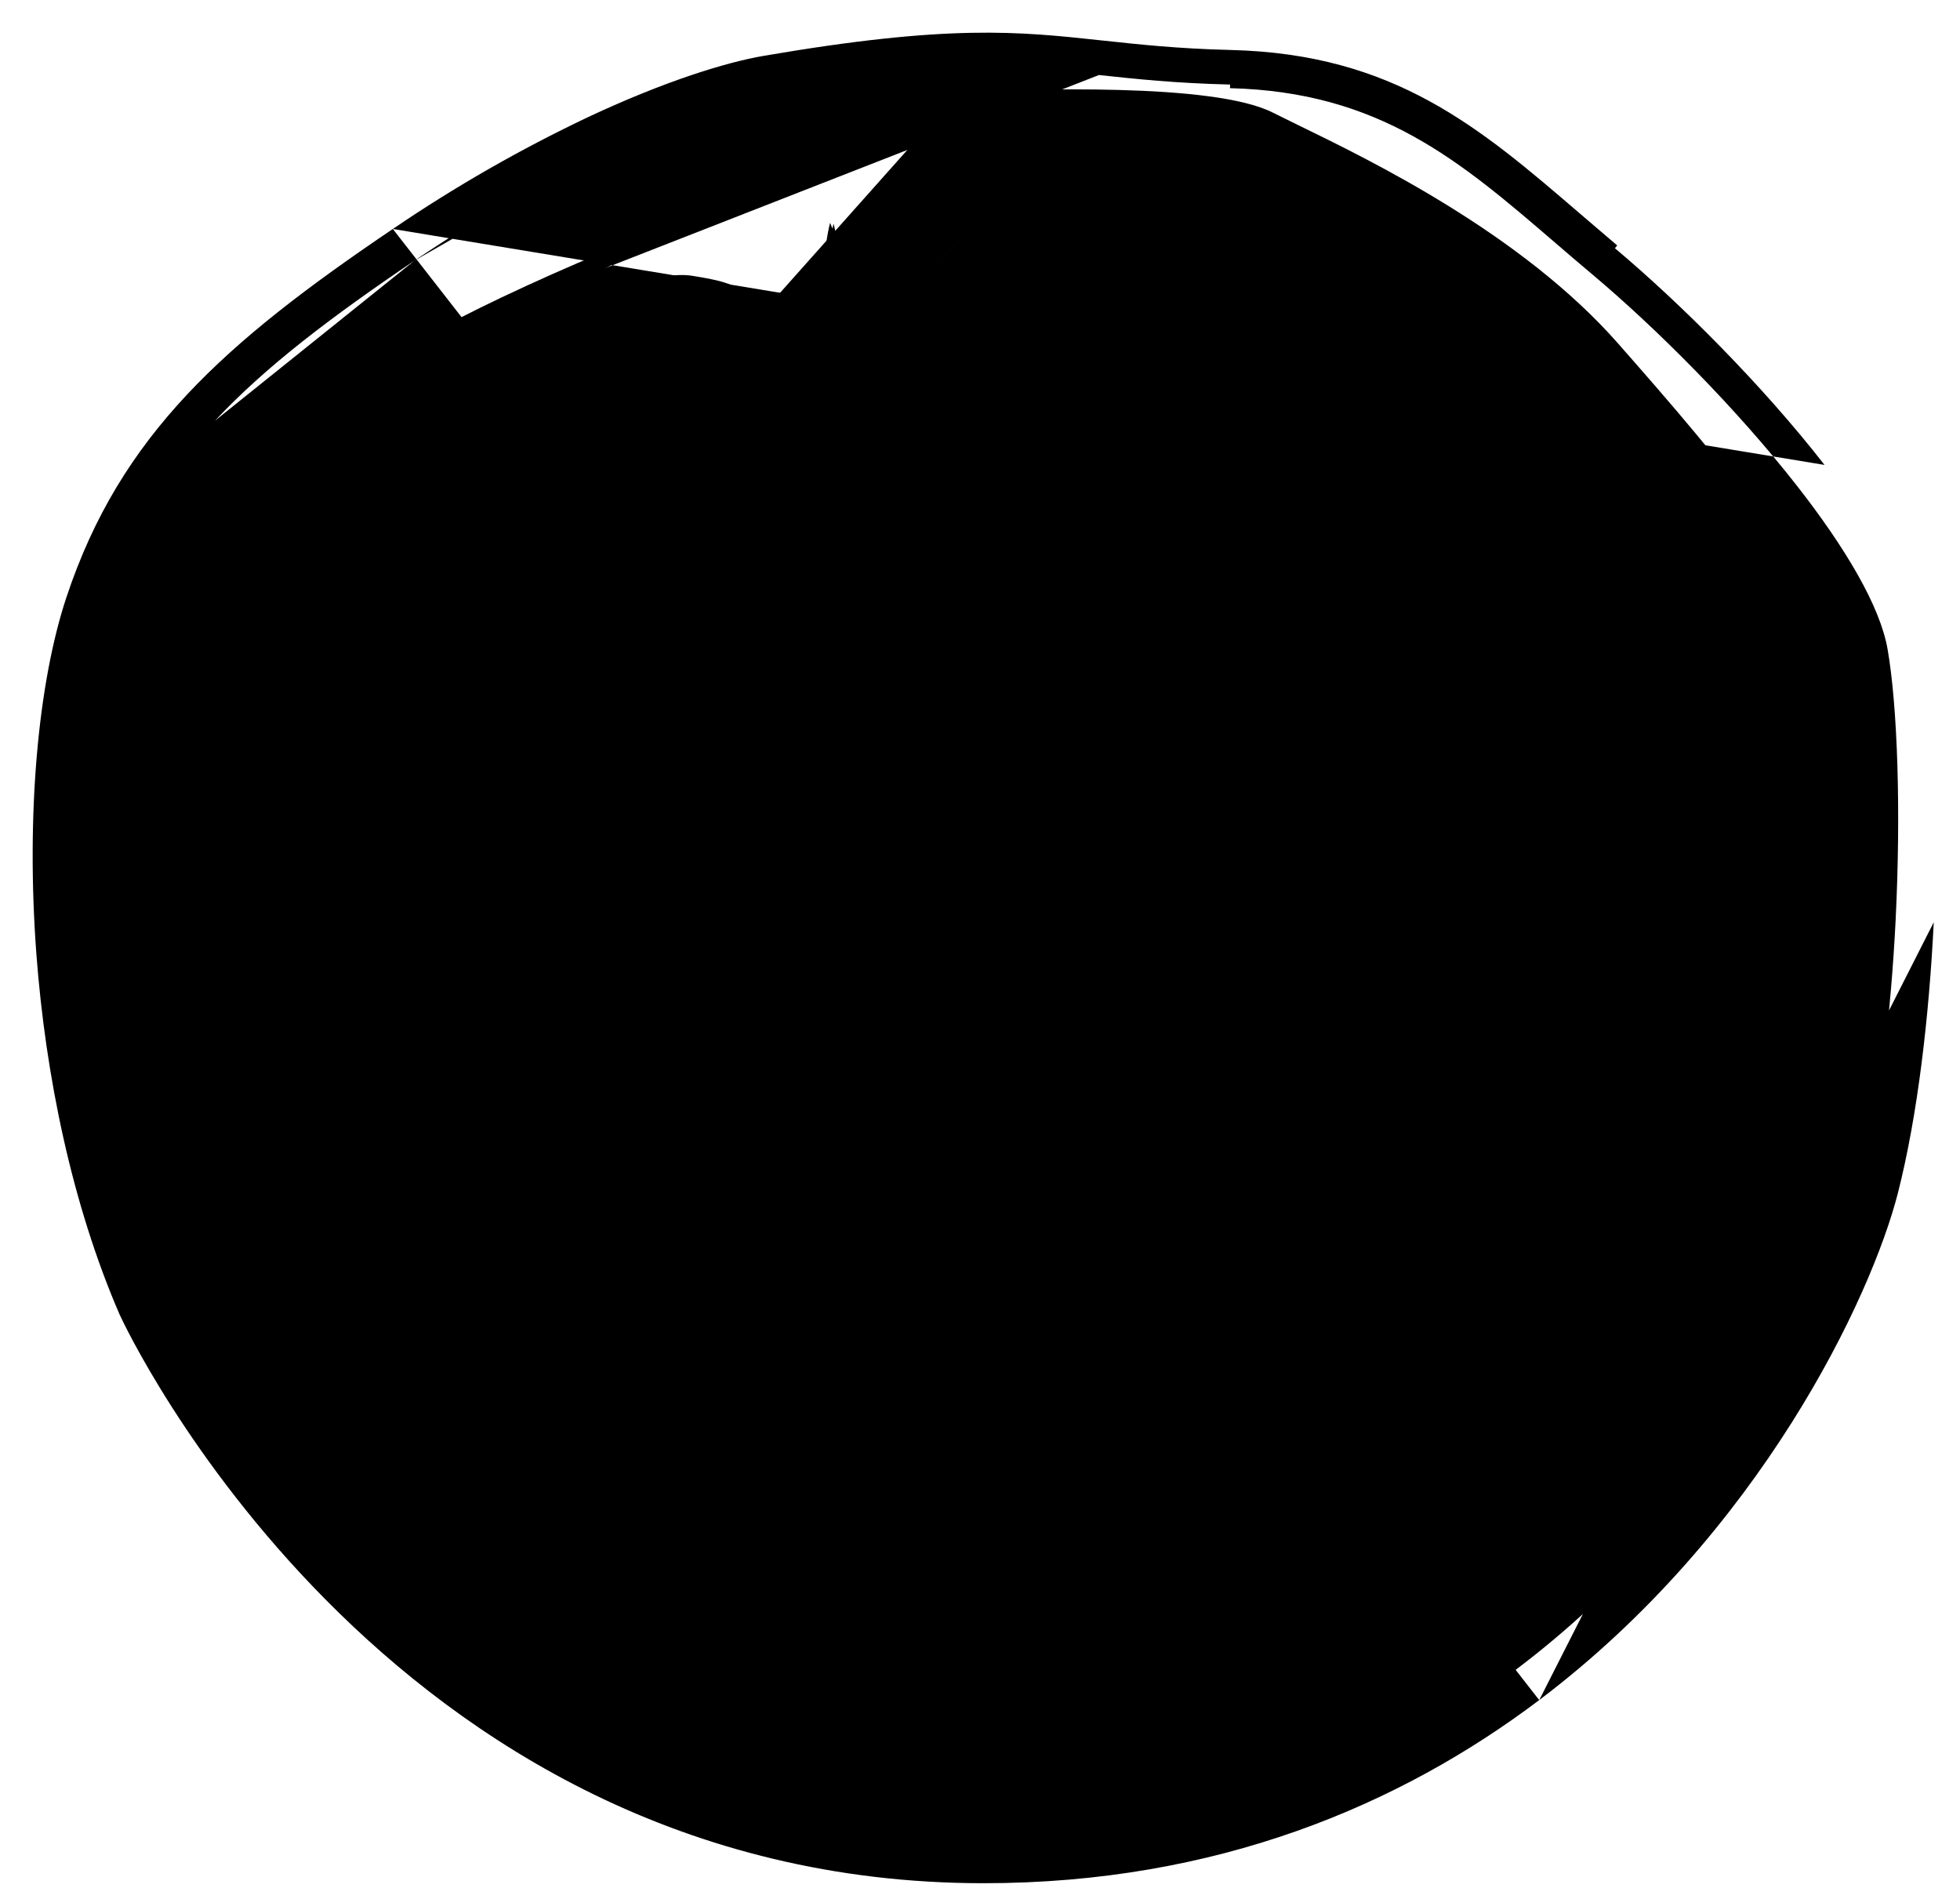
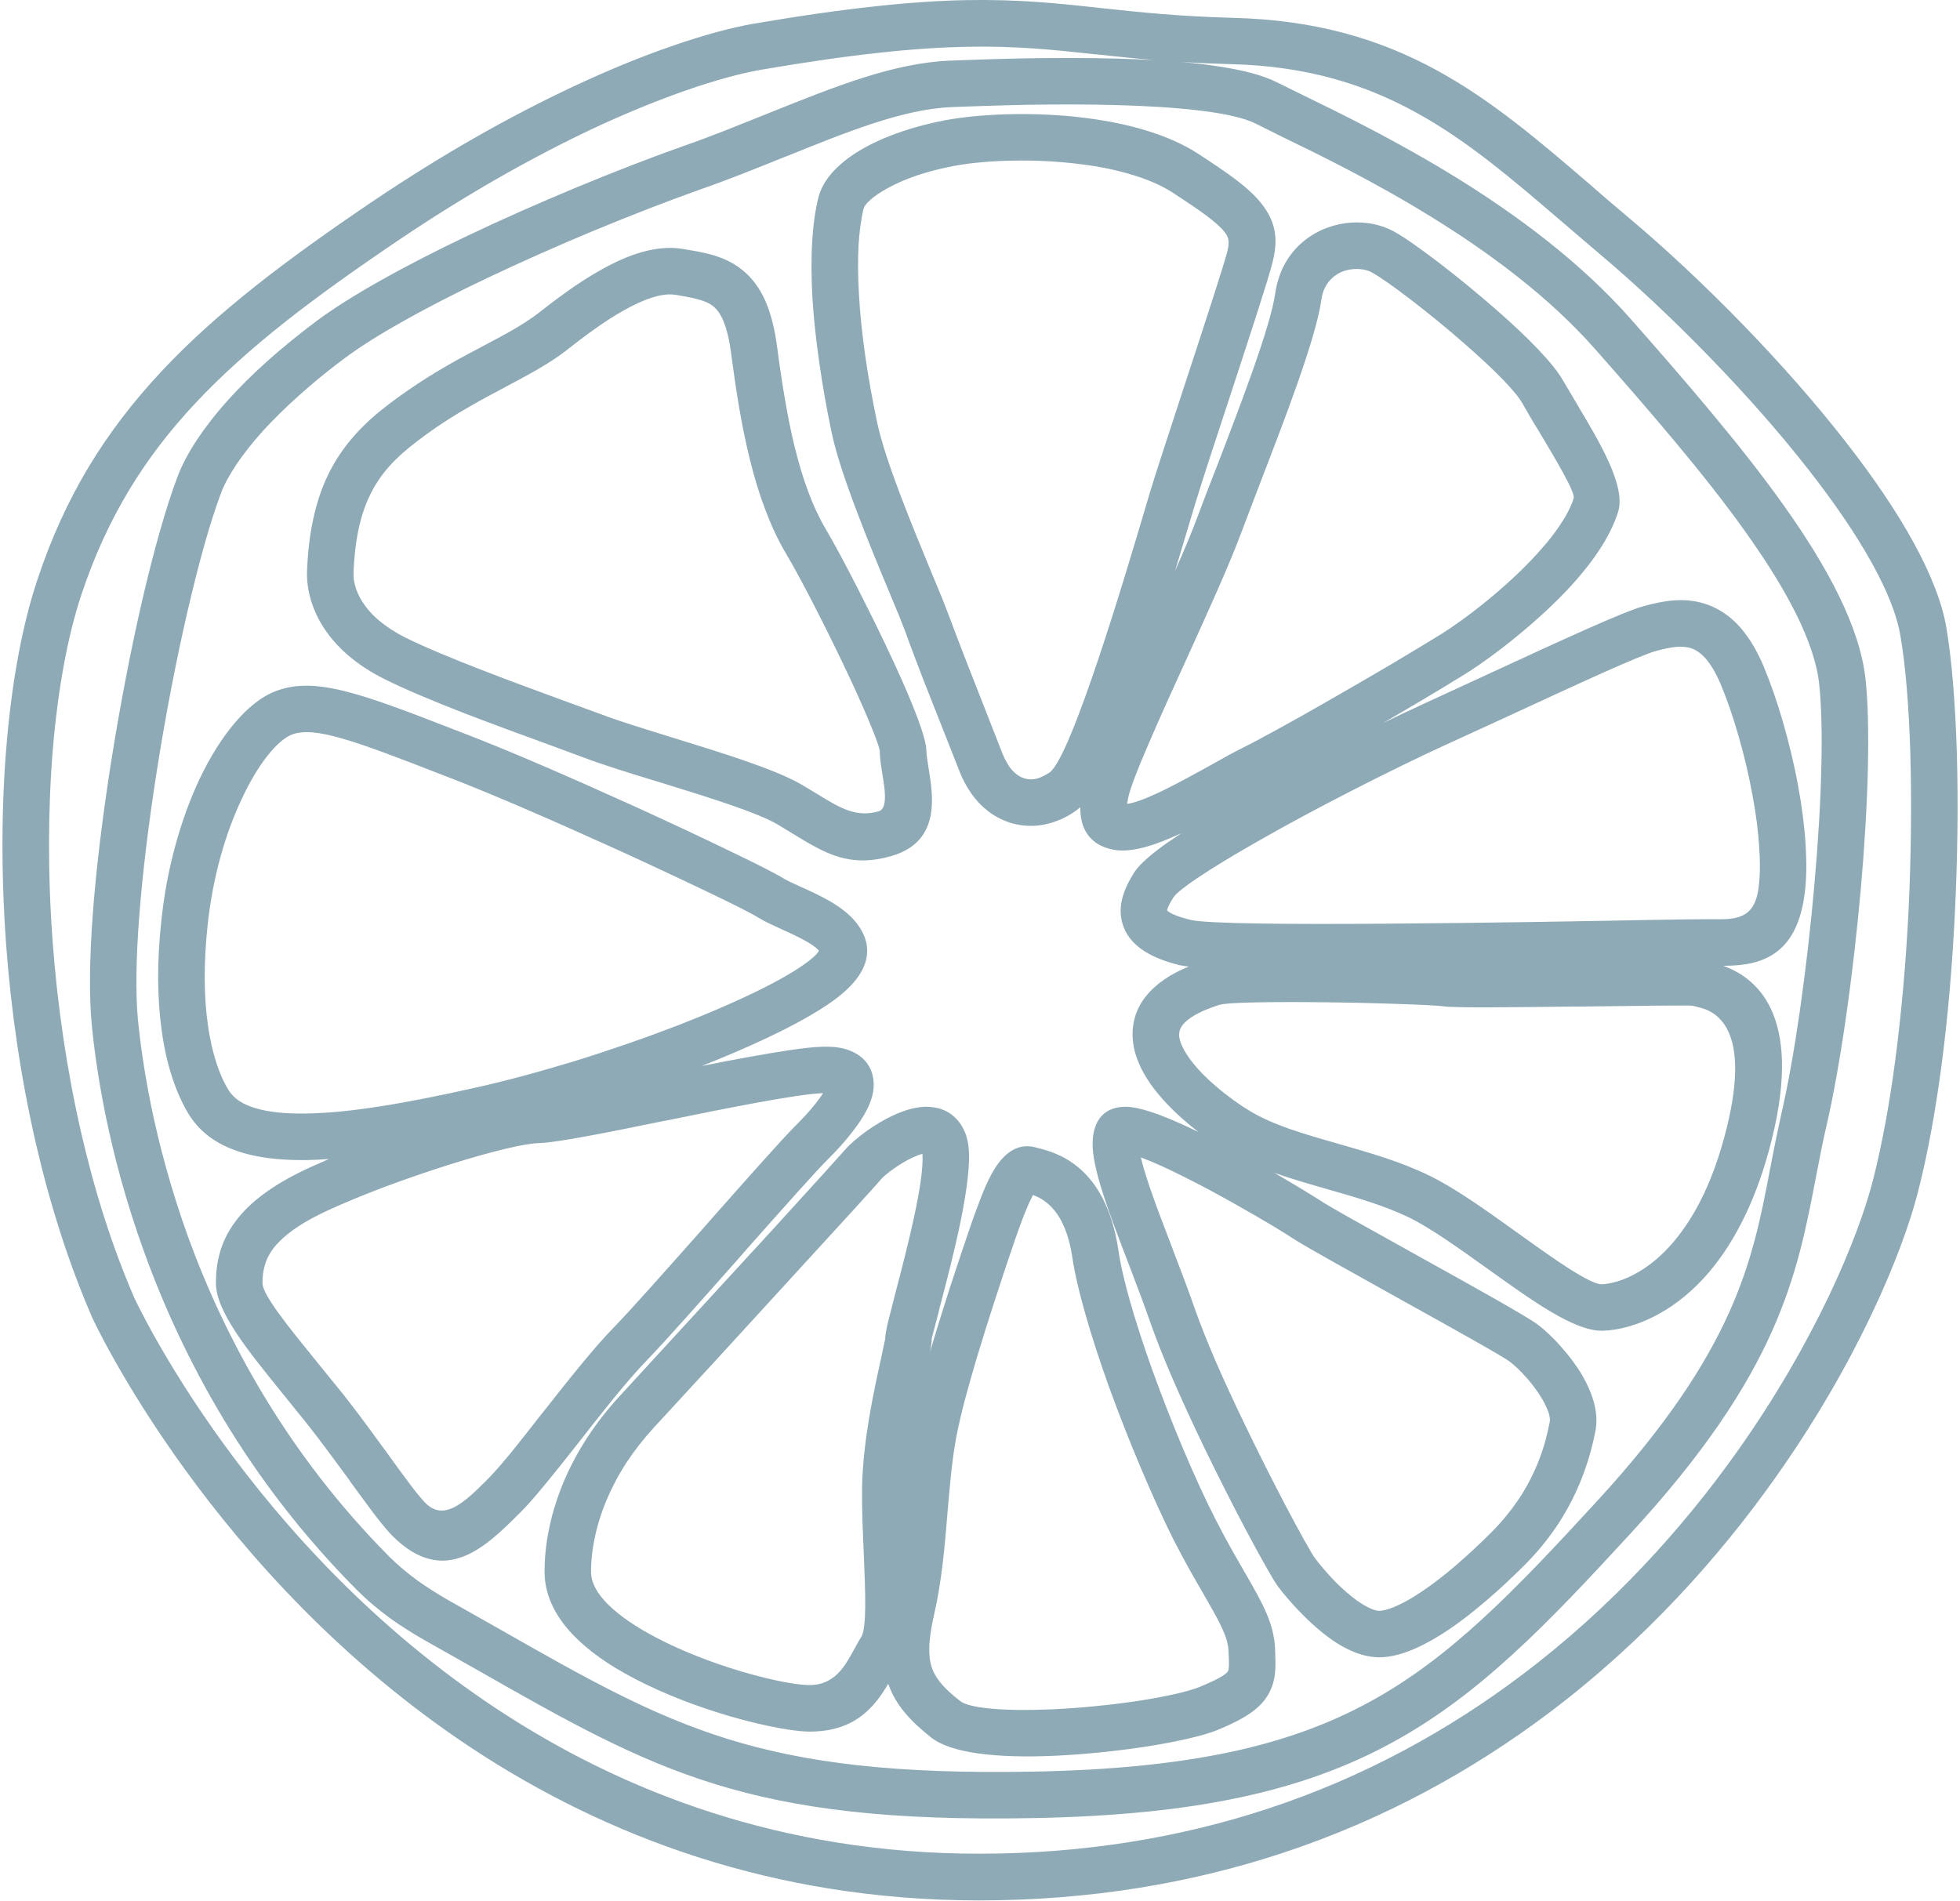
- <svg xmlns="http://www.w3.org/2000/svg" width="54" height="52" viewBox="0 0 54 52">
-   <path d="M16.496 21.112c.506.193 1.238.418 2.004.652l.016.005.08.025c.61.188 1.239.383 1.79.572.578.199 1.063.39 1.35.559h.001l.393.239c.434.265.81.495 1.212.617.407.123.838.133 1.383-.026.3-.089.52-.225.677-.398.157-.173.245-.377.29-.591.088-.422.009-.9-.057-1.296v-.005a8.763 8.763 0 00-.009-.053c-.024-.155-.044-.285-.044-.377 0-.097-.027-.229-.07-.381a6.972 6.972 0 00-.187-.546 24.27 24.27 0 00-.622-1.45c-.603-1.3-1.383-2.822-1.825-3.57-.359-.608-.627-1.366-.833-2.198-.212-.856-.359-1.775-.475-2.682-.137-1.064-.435-1.67-.89-2.045-.454-.375-.976-.461-1.565-.558l-.014-.003c-.685-.114-1.448.164-2.137.553-.648.362-1.253.829-1.683 1.164-.374.294-.878.563-1.458.871-.621.329-1.32.699-2.046 1.206-.728.504-1.363 1.009-1.843 1.746-.478.737-.777 1.677-.833 3.03-.018.442.107 1.05.547 1.642.312.42.787.836 1.479 1.183 1.132.566 3.091 1.28 4.402 1.759l.004.001c.37.133.686.249.963.355zm0 0l.036-.094m-.036.094l.036-.094m0 0a51.527 51.527 0 00-.965-.355m.965.355c.502.193 1.232.416 2 .652l.014.004.08.025c1.245.384 2.58.797 3.162 1.14l-6.221-2.176m0 0c-1.313-.479-3.269-1.192-4.396-1.755-.68-.341-1.14-.748-1.443-1.154-.426-.573-.544-1.158-.527-1.579.055-1.339.35-2.26.817-2.978m5.549 7.466l-5.549-7.466m0 0c.47-.72 1.09-1.216 1.816-1.72l-1.816 1.72zm.136 3.017c-.01.244.064.599.34.973.222.295.57.6 1.101.867 1.07.534 2.998 1.238 4.299 1.712l.974.358h.002c.466.179 1.118.38 1.818.597l.136.042-.03.096.03-.096c.656.202 1.343.413 1.952.625.608.21 1.144.424 1.495.63h.001l.407.244c.685.42 1.102.67 1.748.481.148-.044.218-.173.233-.389.016-.216-.026-.478-.067-.722a3.589 3.589 0 01-.069-.596.965.965 0 00-.055-.226 7.222 7.222 0 00-.164-.438 29.2 29.2 0 00-.56-1.272c-.589-1.27-1.349-2.754-1.777-3.476-.418-.708-.718-1.564-.947-2.48-.221-.896-.374-1.857-.495-2.805-.103-.797-.286-1.172-.516-1.362a1.162 1.162 0 00-.444-.21c-.182-.05-.392-.085-.628-.124l-8.784 7.57zm0 0c.048-1.156.29-1.92.664-2.499.375-.577.915-1.003 1.561-1.454l-2.225 3.953zM26.41 20.622l-.005-.011c-.4-1.016-.872-2.21-1.096-2.84-.08-.224-.249-.633-.454-1.129-.53-1.27-1.296-3.119-1.533-4.248a25.27 25.27 0 01-.51-3.588c-.058-1.008-.022-1.934.154-2.643l3.444 14.46zm0 0l-.094.037-.005-.014c-.4-1.014-.871-2.21-1.096-2.84a30.865 30.865 0 00-.453-1.124c-.527-1.266-1.299-3.126-1.538-4.266a25.381 25.381 0 01-.512-3.603c-.058-1.012-.023-1.95.157-2.673l6.797 16.402a2.22 2.22 0 01-.488.268 1.79 1.79 0 01-1.213.053 1.935 1.935 0 01-.992-.748 2.746 2.746 0 01-.313-.585l-.344-.87.094-.037zm-1.824-14.84a2.565 2.565 0 00-.492.336c-.12.11-.183.204-.201.278-.151.604-.181 1.43-.128 2.356.065 1.096.25 2.312.491 3.447.217 1.033.958 2.821 1.475 4.068l.004.01c.21.502.383.92.474 1.175m-1.623-11.67l1.529 11.704m-1.53-11.704h.002c.46-.255 1.085-.474 1.819-.61m-1.82.61l1.82-.61m-.197 12.28l-.095.034m.095-.034l-.095.034m.095-.034c.231.64.697 1.822 1.091 2.821l.341.871m-1.526-3.658c.232.64.698 1.826 1.092 2.824l.341.87m.093-.036l-.093.037m.093-.037c.055.14.121.258.192.36.135.188.29.302.449.353.155.05.329.043.51-.03h.002a1.26 1.26 0 00.261-.143c.062-.044.147-.156.252-.343.102-.183.214-.422.334-.705.24-.566.504-1.296.764-2.066a117.941 117.941 0 001.271-4.075l.003-.008.104-.356c.157-.524.538-1.682.934-2.888l.097-.297c.468-1.431.936-2.861 1.06-3.32a.958.958 0 00.04-.36.53.53 0 00-.12-.272c-.104-.134-.268-.281-.506-.46a17.636 17.636 0 00-.927-.632c-.632-.41-1.552-.658-2.526-.78-1.26-.161-2.572-.108-3.43.05m1.236 15.972l-.093.037m0 0c.058.147.128.273.203.382.145.2.317.33.5.389a.843.843 0 00.579-.032c.094-.036.188-.089.283-.154.651-.466 2.153-5.535 2.659-7.242l.003-.01-5.37-9.343m7.565 2.482c.082-.307.065-.515-.097-.72-.224-.288-.691-.617-1.458-1.115-.65-.421-1.588-.673-2.567-.796-1.27-.162-2.592-.109-3.46.05l7.582 2.58zM38.22 7.12a1.931 1.931 0 00-.648-.21c-.391-.055-.817 0-1.197.17a2.04 2.04 0 00-.963.888 2.214 2.214 0 00-.236.737c-.067.464-.3 1.218-.606 2.084-.303.86-.674 1.822-1.014 2.704l-.004.01v.001c-.172.442-.334.861-.5 1.31-.299.798-.875 2.06-1.446 3.312-.377.83-.752 1.654-1.048 2.35-.295.692-.517 1.268-.582 1.594-.089.448-.065.796.07 1.052.137.26.378.403.678.463.209.041.448.021.7-.037.253-.058.525-.155.803-.274.556-.239 1.146-.568 1.663-.858.298-.167.572-.318.791-.428.581-.29 1.48-.789 2.392-1.308a109.972 109.972 0 003.088-1.828M38.22 7.12c.476.255 1.682 1.168 2.722 2.077.4.35.781.705 1.095 1.03.312.325.563.625.698.865.125.221.255.438.393.665l.003.005c.288.482.606 1.013.828 1.499.11.244.2.48.249.697.048.216.06.42.006.595-.22.72-.772 1.46-1.407 2.127-.917.96-2.046 1.8-2.645 2.172M38.22 7.12l-.047.088.047-.088zm1.942 11.732l-.053-.085.053.085zM37.44 7.856l-.014.099c.11.015.21.046.295.092.41.222 1.532 1.071 2.526 1.941.366.321.71.639.987.922.28.285.485.528.582.699.105.185.253.433.408.691l.01.016c.242.406.504.842.696 1.208.097.186.175.35.224.482.024.065.04.12.048.163a.184.184 0 01.004.076c-.163.529-.613 1.13-1.162 1.707a14.134 14.134 0 01-2.44 2.005c-.54.338-1.813 1.096-3.053 1.804a53.42 53.42 0 01-2.335 1.282c-.218.107-.48.254-.763.412l-.075.042.048.087-.048-.087c-.458.255-.97.541-1.425.752-.227.106-.437.191-.616.244a1.105 1.105 0 01-.36.06v-.004c0-.052.01-.139.038-.273.05-.254.252-.773.539-1.442a118.4 118.4 0 011.016-2.27l.072-.158c.544-1.199 1.088-2.4 1.398-3.225l.495-1.298.021-.054c.344-.892.718-1.863 1.026-2.742.314-.894.563-1.701.64-2.233.02-.15.062-.278.12-.384l.001-.001a.98.98 0 01.463-.428c.196-.086.416-.115.62-.086l.014-.1zm0 0c-.222-.032-.462 0-.675.094l3.547 1.963c-.993-.87-2.122-1.726-2.543-1.953a.971.971 0 00-.329-.104zm-1.023-.685a2.105 2.105 0 011.142-.162l-2.283 1.71a1.94 1.94 0 011.141-1.547zM45.027 17.218c.486-.131 1.036-.24 1.597-.06.574.186 1.093.65 1.498 1.6.373.878.72 2.065.934 3.224.192 1.04.279 2.076.178 2.867l-.1-.013c-.23 1.804-1.356 1.787-2.296 1.773l-1.811-9.391zm0 0c-.28.076-.863.32-1.595.646-.715.319-1.58.718-2.46 1.125l-.078.036-1.77.815A71.712 71.712 0 0034 22.474c-.647.37-1.233.728-1.692 1.045-.23.159-.427.308-.586.444-.157.135-.28.261-.353.374-.354.547-.469 1.042-.237 1.5.209.41.675.683 1.392.86.136.032.383.057.712.076.331.019.752.033 1.24.042.973.02 2.212.021 3.526.014a599.38 599.38 0 007.254-.101l1.383-.022.197.003-1.809-9.491zm1.275.946c.277.089.572.355.85 1.005.342.812.667 1.917.869 3.004.176.954.253 1.875.168 2.544-.063.497-.259.722-.49.83-.243.116-.544.113-.845.108h-.002c-.538 0-1.071.01-1.606.02h-.006c-1.683.031-4.58.084-7.168.102-1.295.009-2.512.009-3.461-.007-.475-.008-.882-.02-1.198-.037a4.39 4.39 0 01-.64-.063l-.024.097.023-.097a2.707 2.707 0 01-.505-.165c-.12-.057-.175-.109-.195-.148-.007-.014-.014-.052.015-.135.028-.08.083-.184.165-.312a1.25 1.25 0 01.248-.24c.128-.103.297-.223.498-.357.403-.267.933-.586 1.527-.925a71.65 71.65 0 015.038-2.59l1.772-.815.088-.04c.86-.398 1.701-.787 2.39-1.095.717-.32 1.26-.548 1.491-.613.358-.097.708-.165.998-.071zM8.185 19.508c-.345.133-.7.413-1.037.805a6.755 6.755 0 00-.947 1.504c-.479 1.014-.866 2.314-1.022 3.77-.132 1.21-.1 2.182.007 2.95.17 1.226.537 1.946.75 2.273.553.845 1.633 1.15 3.035 1.133 1.293-.017 2.92-.302 4.738-.706 1.84-.41 3.935-1.064 5.72-1.757a27.217 27.217 0 002.388-1.048c.679-.344 1.227-.678 1.571-.98.378-.33.567-.65.594-.964.028-.314-.108-.596-.325-.845-.35-.394-.942-.663-1.41-.874a4.595 4.595 0 01-.478-.234l-.002-.001c-.376-.234-2.127-1.079-4.053-1.955-1.52-.692-3.17-1.41-4.367-1.874l-.247-.096-.027-.011c-1.286-.5-2.243-.87-3.003-1.068-.768-.2-1.352-.227-1.885-.022zm0 0l.036.094m-.036-.094l.036.094m0 0c-.648.249-1.366 1.068-1.93 2.258l6.752-1.166c-2.59-1.005-3.814-1.48-4.822-1.092zm-1.066 2.666c-.432.915-.785 2.099-.929 3.432l.93-3.432zm0 0c.232-.492.481-.898.725-1.202.246-.305.48-.498.681-.576.32-.121.75-.088 1.417.104.664.19 1.541.53 2.742.996l.247.097c1.163.451 2.795 1.163 4.313 1.852.948.433 1.847.853 2.552 1.192.706.34 1.211.595 1.378.698.169.106.378.2.604.301l.018.008c.194.09.402.184.588.286.194.105.353.211.443.314.022.025.03.05.018.09-.016.05-.066.127-.185.23-.286.25-.774.547-1.406.863-.63.316-1.398.649-2.24.974-1.746.678-3.784 1.317-5.568 1.713-1.767.394-3.323.667-4.525.682-.545.006-1.005-.04-1.367-.147-.361-.107-.617-.274-.768-.507-.158-.24-.448-.809-.591-1.845m.924-6.123l-.924 6.123m0 0c-.096-.687-.125-1.574-.005-2.69l.005 2.69z" />
-   <path d="M15.201 30.435c.2-.006.627-.074 1.193-.18.562-.105 1.252-.245 1.973-.391.867-.176 1.78-.361 2.578-.506.796-.144 1.485-.25 1.905-.267m-7.649 1.344l-6.685 7.79c-.957-1.178-1.769-2.178-1.769-2.869 0-.503.1-1.013.476-1.528.351-.479.94-.948 1.927-1.4m6.051-1.993c-.542.018-1.59.276-2.717.63l2.717-.63zm7.65-1.344c.334-.015.598.03.798.123.32.15.48.4.51.707.021.228-.044.467-.158.7-.218.443-.649.936-1.025 1.312-.373.371-1.283 1.4-2.24 2.482l-.084.093-.026.03c-1.004 1.135-2.04 2.307-2.55 2.832l-.071-.07.071.07c-.51.525-1.207 1.412-1.855 2.236-.588.747-1.139 1.447-1.497 1.805l-.063.063-.01.01c-.415.415-.896.896-1.437 1.112-.277.11-.572.153-.884.08-.31-.07-.628-.254-.953-.578-.274-.276-.668-.818-1.12-1.444l-.066-.089c-.353-.485-.74-1.017-1.126-1.503l-.614-.758-.015-.02c-.475-.583-.917-1.128-1.242-1.614-.325-.487-.547-.934-.547-1.314 0-.518.103-1.05.496-1.587m15.707-4.678l.005.1-.004-.1zM7.143 33.769l.08.06-.08-.06zm0 0c.364-.497.97-.975 1.966-1.432m0 0l.041.091m-.041-.09c.952-.438 2.226-.91 3.375-1.272L9.15 32.428m-.041-.09l.041.09m.12 5.21l.62.767h.001a45.663 45.663 0 011.219 1.631c.438.604.805 1.108 1.013 1.316l-2.854-3.713zm0 0l-.027-.031c-.42-.517-.804-.99-1.086-1.385a4.765 4.765 0 01-.338-.528c-.08-.153-.116-.265-.116-.338 0-.33.062-.652.29-.963.257-.35.725-.717 1.555-1.098.899-.413 2.128-.869 3.25-1.221a22.912 22.912 0 011.459-.416c.425-.103.765-.164.975-.17.254-.007.724-.081 1.307-.19.582-.107 1.284-.25 2.016-.398l.018-.003.02-.005c.847-.171 1.731-.35 2.5-.491.776-.142 1.427-.244 1.8-.26L9.268 37.64zm3.291 3.945c-.14-.015-.287-.08-.438-.231l10.939-11.21a.991.991 0 01-.007.016c-.15.305-.498.7-.827 1.03-.39.389-1.362 1.49-2.364 2.625l-.152.171c-.953 1.076-1.909 2.153-2.39 2.65-.555.57-1.256 1.46-1.902 2.28l-.03.039c-.57.728-1.096 1.394-1.412 1.71l-.001.001-.062.064c-.289.29-.596.597-.908.754a.81.81 0 01-.446.1zM25.616 30.709c.348-.016.666.092.889.399.107.153.18.338.209.566.06.476-.052 1.236-.214 2.025-.163.792-.383 1.628-.55 2.264v.004a114.647 114.647 0 00-.212.815 1.88 1.88 0 00-.012.053l-.002.011a1.8 1.8 0 01-.04.336c-.026.136-.062.3-.104.488l-.004.017-.011.053c-.173.796-.444 2.043-.463 3.126-.01.55.017 1.151.043 1.727v.007c.027.606.053 1.188.03 1.685-.022.495-.093.925-.271 1.213a8.92 8.92 0 00-.165.293l-.003.006c-.19.347-.406.74-.747 1.041-.349.307-.821.512-1.516.497-.426-.01-1.22-.162-2.114-.427-.896-.265-1.902-.647-2.75-1.126-.585-.33-1.107-.713-1.485-1.147-.379-.435-.617-.926-.625-1.467l10.117-12.46zm0 0c-.262.013-.537.103-.796.224m.796-.224l-.796.224m-7.828 10.19c-.331.772-.447 1.48-.44 2.03.004.294.162.591.444.885.282.292.677.572 1.13.828.772.435 1.683.785 2.494 1.028.813.244 1.517.379 1.875.388.384.008.644-.121.841-.307.202-.19.341-.443.478-.69.061-.113.125-.225.194-.338a.852.852 0 00.088-.308c.02-.145.031-.325.035-.532.006-.406-.015-.907-.038-1.438v-.03a29.3 29.3 0 01-.044-1.788c.022-1.231.316-2.571.495-3.385v-.007c.038-.169.07-.313.092-.42a5.566 5.566 0 00.034-.178c-.001-.09.03-.244.074-.434.046-.196.11-.444.186-.728l-7.938 5.425zm0 0a6.88 6.88 0 011.275-1.941c.76-.82 2.58-2.803 4.125-4.493a157.267 157.267 0 001.991-2.195l-.077-.063.077.064a2 2 0 01.329-.28 3.7 3.7 0 01.553-.33c.157-.072.295-.118.394-.123a.669.669 0 01.008.042c.022.176.009.43-.031.737-.04.306-.105.657-.183 1.025a48.396 48.396 0 01-.513 2.092l-.01.04-7.938 5.426zm-.97-.414c-.392.914-.533 1.777-.523 2.458l.523-2.458zm0 0c.312-.73.785-1.5 1.47-2.24.92-1 2.782-3.025 4.124-4.49a186.831 186.831 0 001.958-2.159l-7.552 8.889zm8.798-9.776a4.563 4.563 0 00-.756.457c-.219.162-.399.322-.49.43l1.246-.887z" />
-   <path d="M26.977 33.81c.181-.519.355-.99.531-1.32.134-.25.287-.453.465-.58a.716.716 0 01.62-.113l.058.015h.004c.235.06.677.173 1.101.55.428.38.827 1.017.993 2.109.127.849.484 2.038.92 3.25.54 1.508 1.2 3.044 1.689 4.005.307.6.573 1.062.797 1.45l.003.005.012.02c.462.801.767 1.33.8 2.006v.005c.021.496.036.848-.197 1.218-.217.34-.599.58-1.284.866-.369.153-1.042.307-1.831.432a23.26 23.26 0 01-2.573.26c-.686.03-1.35.017-1.908-.053-.553-.069-1.02-.197-1.298-.413-.553-.433-.94-.854-1.136-1.42-.192-.552-.183-1.197.017-2.064l2.217-10.228zm0 0c-.22.64-.677 1.992-1.05 3.25-.242.814-.461 1.619-.573 2.217m1.623-5.467l-1.623 5.467m-.258 2.178l-.003.032c-.074.872-.149 1.752-.333 2.551l.336-2.582zm0 0c.063-.74.126-1.478.258-2.178m-.258 2.178l.258-2.178m3.114-6.423c.156.043.382.123.602.33.257.242.517.669.635 1.445.137.917.517 2.177.972 3.447.56 1.556 1.238 3.136 1.739 4.127.308.607.592 1.098.83 1.506.204.355.367.637.482.887.115.248.178.457.188.662.007.17.013.302.009.406-.005.107-.02.167-.042.2-.032.051-.098.112-.23.189a4.96 4.96 0 01-.57.268c-.308.128-.91.265-1.644.379a22.3 22.3 0 01-2.396.235c-.594.025-1.152.023-1.6-.017a3.83 3.83 0 01-.577-.088.928.928 0 01-.337-.14c-.42-.326-.676-.604-.792-.933-.118-.34-.109-.792.052-1.483.205-.893.285-1.826.36-2.732.06-.729.12-1.439.24-2.071.103-.546.312-1.315.549-2.11a82.694 82.694 0 011.036-3.207c.162-.475.317-.886.465-1.169l-.088-.046.117-.085zM36.224 33.21c.296.196 1.44.832 2.64 1.496l.1.055c.68.379 1.37.763 1.931 1.08.584.332 1.036.597 1.186.71.324.242.841.771 1.175 1.342l-7.032-4.683zm0 0a39.362 39.362 0 00-3.153-1.78m3.153 1.78l-3.153-1.78m8.65 11.447c-.667.667-1.36 1.271-2.006 1.711-.602.412-1.184.69-1.693.74-.49.052-.987-.175-1.422-.487-.619-.446-1.17-1.101-1.389-1.398-.108-.149-.387-.64-.743-1.306a69.36 69.36 0 01-1.22-2.404l.09-.044 8.384 3.188zm0 0a6.747 6.747 0 001.375-1.969c.285-.623.422-1.18.503-1.596m-1.877 3.565l1.877-3.565m-11.405-4.903l.048.125c.197.516.4 1.044.574 1.549l-.622-1.674zm0 0a47.465 47.465 0 01-.596-1.61 6.515 6.515 0 01-.271-.977c.31.096.768.3 1.278.554a36.672 36.672 0 013.043 1.72c.333.215 1.498.863 2.702 1.532l.228.127c.629.349 1.256.698 1.767.986.577.326.996.57 1.105.651.237.18.637.59.898 1.035.079.134.142.265.18.385.039.12.05.223.035.303a5.622 5.622 0 01-1.59 3.014c-.63.633-1.274 1.194-1.854 1.588m-6.925-9.308l6.925 9.308m0 0c-.485.33-.9.532-1.204.564a.646.646 0 01-.31-.069 2.244 2.244 0 01-.39-.23c-.506-.361-.968-.91-1.153-1.163m3.057.898l-3.057-.898m0 0c-.09-.122-.347-.576-.69-1.221a72.245 72.245 0 01-1.175-2.322c-.55-1.143-1.08-2.328-1.38-3.193l3.245 6.736zM33.07 31.43c-.4-.198-.788-.374-1.13-.503m1.13.504l-1.13-.504m0 0c-.337-.127-.638-.21-.863-.217m.864.217l-.864-.217m0 0c-.264-.01-.472.063-.614.222-.14.156-.2.38-.207.641l.1.003c-.021.648.442 1.857.936 3.144l.012.03.067.175-.294-4.215zm0 0l-.003.1.003-.1zm12.52 8.603c.092-.468-.081-.973-.342-1.419l.343 1.419zM34.326 30.798c.644.395 1.519.646 2.432.905l.016.005c.81.233 1.65.474 2.404.84l-4.852-1.75zm0 0c-.495-.301-1.168-.814-1.59-1.366-.197-.256-.324-.502-.347-.711-.016-.16.035-.32.203-.475.185-.171.495-.337.967-.483.04-.012.128-.025.265-.035.133-.01.304-.019.503-.025.4-.012.909-.017 1.453-.015.819.003 1.708.021 2.43.044.725.023 1.272.051 1.414.073.08.012.246.019.467.023.224.003.513.004.842.003.61-.002 1.365-.011 2.12-.02l.18-.002.089-.002c.742-.009 1.468-.018 2.025-.022a52.516 52.516 0 01.918.002c.026 0 .045.002.06.003l.015.001.102.024h.002c.178.04.576.127.845.569.27.444.425 1.274.034 2.838-.364 1.456-.89 2.432-1.44 3.08-.774.917-1.58 1.166-2.016 1.184-.071.003-.188-.03-.35-.106a5.326 5.326 0 01-.563-.318 32.191 32.191 0 01-1.453-1.006m-7.175-3.258l7.175 3.258m0 0l-.025-.018m.026.018l-.026-.018m-5.007-1.318c-.96-.275-1.916-.549-2.692-1.021-.571-.35-1.363-.954-1.879-1.628-.294-.383-.51-.806-.557-1.24-.054-.488.098-.957.537-1.36.305-.282.753-.525 1.373-.714l.03.096m3.188 5.867l-2.267-6.062c-.222.01-.419.022-.579.038a2.08 2.08 0 00-.372.061l.03.096m3.188 5.867c.783.223 1.572.448 2.247.777.599.291 1.37.845 2.14 1.395l.03.023-4.417-2.195zm-3.188-5.867c-.612.186-1.045.423-1.335.691m1.335-.691l-1.335.691m0 0c-.416.382-.556.82-.505 1.277.043.408.249.815.536 1.19l-.031-2.467zm9.53 6.494c-.792-.568-1.614-1.157-2.298-1.49l2.298 1.49zm-3.187-7.356a89.101 89.101 0 00-2.508-.045l8.126 9.802.004.1c.656-.028 1.776-.369 2.778-1.553.647-.766 1.253-1.888 1.657-3.51.505-2.017.245-3.165-.238-3.825-.48-.658-1.162-.806-1.438-.866l-.002-.001-.068-.015h-.003a3.39 3.39 0 00-.432-.028 31.578 31.578 0 00-.777-.006c-.6 0-1.358.01-2.126.02h-.04l-.21.003c-.726.009-1.446.017-2.025.02-.318.002-.593.002-.803 0a4.268 4.268 0 01-.401-.017c-.167-.025-.75-.055-1.494-.079z" />
-   <path d="M3.403 28.371l-.1.01c.103 1.055.411 3.372 1.426 6.159 1.016 2.79 2.745 6.059 5.685 9.009.273.275.567.52.873.745.306.22.626.42.95.606l1.366.77v.001h.002c2.408 1.37 4.23 2.406 6.407 3.08 2.18.675 4.71.985 8.539.915 4.41-.082 7.268-.739 9.616-2.019 2.344-1.276 4.132-3.145 6.43-5.644 1.965-2.138 3.075-3.86 3.756-5.378.68-1.516.93-2.825 1.18-4.13l.002-.006.039-.201c.079-.404.157-.807.25-1.208.376-1.631.718-4.066.924-6.39.19-2.189.262-4.305.123-5.583-.15-1.386-1-2.973-2.182-4.633-1.16-1.633-2.645-3.348-4.124-5.028-2.653-3.008-6.796-5.025-8.786-5.993l-.7-.345c-.418-.214-1.053-.359-1.792-.457-.742-.098-1.6-.15-2.47-.173M3.403 28.37L26.332 2.633l-.004-.1c1.023-.04 2.786-.101 4.489-.055M3.403 28.37l-.1.01c-.155-1.614.09-4.3.514-6.998.472-3 1.167-6.055 1.79-7.706L3.403 28.37zM30.817 2.478l-.003.1.003-.1zm-18.91 40.96c.27.196.555.375.847.54l1.369.777c2.345 1.333 4.099 2.329 6.19 2.977 2.09.647 4.521.948 8.222.88 4.237-.077 6.942-.697 9.127-1.89 2.19-1.193 3.911-2.99 6.157-5.434 1.872-2.036 2.922-3.665 3.564-5.092.642-1.427.878-2.657 1.116-3.905.09-.471.182-.947.296-1.447.364-1.575.7-3.956.9-6.244.188-2.146.258-4.186.126-5.381-.125-1.165-.89-2.587-1.992-4.136l.082-.058-.082.058c-1.12-1.577-2.587-3.27-4.057-4.939L11.907 43.438zm0 0a6.18 6.18 0 01-.747-.633c-2.811-2.823-4.465-5.95-5.44-8.624a24.446 24.446 0 01-1.369-5.9c-.146-1.514.094-4.1.507-6.737.462-2.942 1.14-5.913 1.734-7.497m5.315 29.391L6.592 14.047m0 0c.163-.434.527-1.018 1.15-1.709m-1.15 1.709l1.15-1.709m0 0c.537-.592 1.258-1.255 2.199-1.96.898-.67 2.32-1.441 3.86-2.176a63.72 63.72 0 015.71-2.375L7.741 12.338zm11.416-7.504l.034.094-.034-.094zm15.44-.79v.001l.046-.09-.046.09z" />
-   <path d="M10.823 6.308a40.18 40.18 0 015.388-3.086c2.136-1.001 3.82-1.51 4.816-1.681 5.124-.88 7.022-.676 9.336-.426l.024.002c1 .108 2.075.225 3.524.26 4.503.11 6.855 2.132 9.621 4.51l.012.01 1.012.865-.064.076c1.806 1.518 4.055 3.762 5.776 5.97l-39.445-6.5zm0 0c-2.325 1.57-4.192 2.985-5.67 4.562-1.494 1.596-2.578 3.347-3.32 5.576-.786 2.36-1.117 5.984-.832 9.822.253 3.364.98 6.915 2.298 9.955l.002.005.005.008c.07.156 1.87 4 5.672 7.839 3.867 3.903 9.813 7.806 18.122 7.806 6.42 0 11.465-2.146 15.307-5.045M10.823 6.308l31.584 40.528m0 0c6.087-4.595 9.153-11.102 9.885-13.98.541-2.126.856-4.841.985-7.449l-10.87 21.43zM5.923 11.59a13.63 13.63 0 00-3.09 5.188c-.741 2.224-1.056 5.694-.779 9.41.244 3.263.943 6.692 2.207 9.604l.005.011.016.034.062.128c.055.112.138.275.248.481.221.414.554 1.003 1.002 1.71a31.217 31.217 0 004.118 5.168c3.717 3.754 9.42 7.498 17.388 7.498 6.159 0 10.993-2.051 14.672-4.83 5.86-4.42 8.8-10.66 9.497-13.397.525-2.056.829-4.696.957-7.237.15-3.024.053-5.89-.219-7.46v-.001c-.102-.6-.396-1.307-.832-2.076-.434-.767-1.006-1.592-1.658-2.427-1.683-2.153-3.878-4.346-5.638-5.827-.414-.348-.722-.612-1.022-.871-2.645-2.275-4.847-4.164-8.97-4.267l.003-.1c-1.51-.036-2.604-.154-3.614-.262L5.923 11.59zm0 0c1.401-1.498 3.212-2.866 5.49-4.406m-5.49 4.406l5.49-4.406m0 0c1.943-1.31 3.718-2.291 5.244-3.007m-5.243 3.007l5.243-3.007m0 0c2.045-.958 3.63-1.437 4.546-1.595l-4.546 1.595z" />
+ <svg xmlns="http://www.w3.org/2000/svg" width="165" height="160" viewBox="0 0 16578 16116" shape-rendering="geometricPrecision" text-rendering="geometricPrecision" image-rendering="optimizeQuality" fill-rule="evenodd" clip-rule="evenodd">
+   <defs>
+     <style>.ofil0{fill:#8eaab6;fill-rule:nonzero}</style>
+   </defs>
+   <path class="ofil0" d="M2583 4839c8-216 37-399 82-557 45-160 108-294 185-413 77-118 167-218 266-309 98-89 206-169 323-250 116-81 229-150 336-212 106-61 212-117 311-169 91-48 177-94 253-138 76-45 145-89 202-133 69-54 152-119 240-181 90-65 190-130 293-188 112-63 229-117 344-150 119-34 238-47 350-28 96 16 184 30 269 56 87 27 167 65 242 127s138 142 187 252c48 106 83 240 105 412 18 140 39 283 64 427 24 143 52 282 85 414 32 130 69 254 112 369 42 114 91 220 147 315 69 117 167 299 272 505 102 200 211 420 304 622 83 179 156 348 206 483 46 124 74 223 74 279 0 28 7 70 14 116l2 14c22 131 46 283 18 421-31 148-120 274-327 335-179 52-320 48-453 8-129-39-248-111-389-197l-123-75c-177-105-593-233-980-353l-30-9c-246-75-479-147-636-207l-303-112c-206-75-463-169-715-266-251-98-496-199-675-289-106-53-196-111-272-172-85-68-152-139-205-210-65-87-109-176-137-260-34-102-45-198-41-277zm556-3131c297-200 582-377 853-532 300-172 584-318 848-442 307-144 584-256 824-339 291-102 528-163 700-193C7171 64 7726 10 8170 1c446-8 778 27 1142 67l9 1c314 34 653 70 1106 82 1429 34 2170 671 3051 1428 105 93 213 183 320 274 301 253 640 569 973 913 300 310 596 644 855 976 232 297 435 593 586 871 138 255 235 495 271 709 45 263 76 633 89 1063 12 415 7 885-17 1365-21 430-58 869-113 1287-51 381-116 745-198 1065-135 532-523 1458-1207 2424-484 685-1118 1392-1917 1995-646 487-1400 908-2269 1194-765 252-1620 401-2569 401-1754 0-3175-550-4290-1283-2222-1462-3229-3654-3233-3664l-1-3c-200-461-357-960-475-1471C156 9143 73 8574 32 8022c-44-600-42-1183 3-1708 45-539 135-1019 261-1397 117-354 262-669 436-959 175-290 379-555 616-808 234-251 499-487 796-723 297-235 628-471 995-719zm1867-617c-250 118-523 259-816 427-263 151-541 323-830 518-360 243-682 472-967 697-285 226-537 451-757 686-217 232-405 475-565 742-160 266-293 556-401 880-117 351-200 803-243 1315-41 501-44 1060-1 1636 40 532 119 1080 241 1611 112 489 261 965 451 1403 5 9 964 2098 3083 3492 1060 698 2412 1222 4081 1222 904 0 1718-142 2446-381 826-272 1541-671 2155-1134 763-575 1368-1249 1831-1902 651-920 1020-1797 1148-2299 78-307 141-656 189-1022 53-405 90-832 111-1250 23-469 27-927 16-1329-12-410-41-764-85-1014-30-177-114-384-238-608-138-251-325-522-539-796-251-321-538-645-831-947-323-334-651-640-940-883l-322-275c-414-355-795-683-1233-924-435-240-929-396-1572-412-152-4-291-10-419-18 102 9 201 20 292 34 213 31 394 76 516 138l221 109c315 153 798 389 1308 704 511 317 1048 715 1468 1191 231 262 463 527 688 798 222 266 431 531 613 787 188 264 348 521 468 767 121 248 201 486 225 707 21 195 26 451 20 742-7 314-28 666-59 1022-33 372-77 755-128 1108-49 342-105 656-163 909-30 126-55 254-79 381l-12 61c-160 833-317 1656-1563 3011-362 394-684 738-1009 1035-326 298-653 547-1024 749-372 203-785 356-1279 462-492 106-1066 164-1763 177-1211 23-2010-76-2699-289-688-213-1262-539-2024-973l-430-243c-53-30-104-60-153-92-50-31-99-64-149-100-49-36-97-74-143-113-47-39-92-81-136-125-465-467-834-958-1127-1443-292-485-510-964-670-1405-161-440-265-844-334-1179-68-335-101-602-117-768-23-244-18-565 8-925 29-394 84-839 154-1287 76-481 169-966 268-1393 97-417 200-782 297-1039 35-94 90-200 167-317 70-105 157-218 265-338 96-106 208-218 337-333 121-107 256-218 408-332 145-108 327-222 533-338 227-129 482-259 744-384 302-144 618-283 918-408 337-140 656-263 914-354 129-45 254-92 373-139l358-143c558-224 1056-425 1536-444 160-6 379-14 627-19 247-4 520-5 788 2 109 3 217 7 323 13-181-15-344-32-499-49h-6c-350-38-670-73-1094-64-426 8-961 60-1746 195-157 27-375 84-644 178-227 80-489 185-780 321zM2209 3654c-92 102-166 197-224 283-62 93-106 175-132 245-92 245-190 597-284 1003-96 416-187 886-260 1352-68 432-121 863-150 1244-26 343-31 645-10 870 16 157 47 409 112 728 65 317 165 701 317 1121 153 419 360 874 638 1335s628 927 1068 1370c35 34 72 68 110 100 39 33 80 65 122 96 42 30 85 59 129 87s89 55 134 81l432 244c734 418 1287 732 1942 935 656 203 1420 297 2580 276 664-12 1208-67 1673-165 462-98 845-240 1186-426 343-187 649-421 957-704 310-284 622-618 974-1001 586-638 915-1148 1117-1595 201-446 275-834 349-1223l44-224 49-232c57-244 111-549 159-882 49-342 92-715 124-1080 31-352 52-693 58-991 7-276 1-518-18-698s-89-380-195-595c-108-218-255-451-427-693-176-248-380-505-596-764-213-256-446-523-680-788-392-446-902-822-1390-1123-488-302-957-530-1262-678l-227-113c-98-50-266-86-472-111-212-26-460-40-712-47-263-7-531-6-773-2-241 5-458 13-618 19-411 16-879 205-1401 416l-17 6c-233 94-477 193-733 282-250 89-561 209-892 346-295 123-605 260-902 401-255 121-499 246-715 368-193 108-363 215-496 314-140 105-266 208-377 308-121 107-224 210-311 305zm8364 5765c100 61 218 111 345 156 129 45 271 85 413 126l4 1c259 74 524 150 763 267 219 106 479 292 731 473l6 4c164 118 325 234 455 316 125 79 223 130 270 129 76-3 186-30 311-103 96-56 200-139 301-259 90-107 179-242 258-411 71-152 136-333 189-546 232-928-151-1012-253-1034-7-3-28-7-36-9-17-5-481 1-960 7h-61c-499 6-997 12-1088-2-48-7-233-16-470-23-222-7-490-12-736-13-183-1-354 1-483 5-107 4-183 10-208 17-70 22-129 45-177 69-49 25-87 50-115 76-21 20-36 40-45 61-8 20-11 41-9 62 3 29 14 60 29 92 18 38 44 77 74 117 58 76 132 150 210 216 96 83 198 155 282 206zm650 662c-149-42-297-85-438-135 176 102 319 190 386 233 46 30 159 96 308 179l565 315c438 243 883 491 973 559 57 42 134 113 208 199 62 70 123 151 171 233 45 78 82 161 102 243 19 76 24 153 10 226-13 66-31 144-56 229-26 86-60 180-105 280-46 101-103 205-175 311-72 105-159 213-264 318-108 108-219 212-330 306-104 89-207 170-306 237-100 68-198 124-291 165-90 40-176 65-257 73-76 8-154-4-230-30-82-29-163-74-239-129-82-59-160-129-228-198-97-97-176-193-217-249-36-51-138-230-267-473-106-201-231-446-354-700-95-198-188-399-268-584-72-167-135-325-183-461-52-150-112-309-172-466l-22-58c-158-411-307-799-300-1016 3-93 26-168 73-221 50-55 122-84 218-81 68 2 158 26 261 63 104 38 223 91 346 151-38-29-76-60-114-93-95-82-186-174-261-271-50-65-93-134-124-204-30-66-50-134-57-202-9-84 0-167 31-246 29-74 77-144 148-209 51-47 114-91 191-131 32-16 66-32 103-47-33-4-58-8-77-12-118-29-213-66-288-112-79-48-136-107-171-175-39-78-50-159-35-245 14-81 53-167 111-258 44-67 143-153 279-249l119-80-89 39c-183 79-358 127-491 100-107-21-188-72-236-162-28-53-42-119-42-198l-31 26c-26 19-53 36-80 51-26 14-53 27-81 37-67 27-135 41-202 44-68 3-136-6-200-26-65-21-126-52-182-94-54-41-104-92-147-153-20-29-39-60-57-93-16-30-32-64-45-99l-303-768c-62-162-118-307-152-405l-56-143-87-209c-83-200-185-445-276-688-92-242-172-480-210-661-40-192-76-392-104-591-27-186-47-371-58-548-9-167-11-327-2-474 8-138 25-266 53-377 20-80 66-158 135-230 67-70 155-136 261-194 90-50 197-96 315-136 113-38 236-70 367-95 158-29 359-48 577-51 197-3 408 6 615 33 184 23 366 60 533 113 152 48 293 110 414 188 135 88 245 162 331 228 90 69 158 132 208 196 64 80 100 159 114 244 13 84 3 171-24 272-40 154-189 607-337 1060l-206 628c-50 156-92 287-117 371l-162 541c75-171 140-324 183-440 53-142 103-272 156-408l4-9c213-554 465-1209 507-1500 6-44 16-86 29-125 13-43 30-82 49-117 37-68 82-125 134-173 56-51 118-91 184-121 63-28 129-46 194-56 67-9 135-9 200 0 38 5 76 14 113 26 35 11 69 26 101 43 78 42 216 138 377 261 152 116 325 257 486 398 135 117 263 237 365 345 93 98 166 187 207 260 41 70 85 141 125 211 188 316 410 686 343 903-34 109-90 219-162 328-80 121-180 241-288 354-128 133-268 259-401 368-171 140-331 254-438 321-96 60-251 154-430 260l-275 161c128-62 246-118 349-165l581-268c565-261 1108-512 1282-559 80-22 163-41 249-48 88-7 179-1 272 29 94 31 185 84 268 169 82 84 157 198 223 352 59 140 117 305 168 482 50 174 95 358 128 540 32 172 54 343 64 502 9 149 8 289-8 410-39 309-159 464-311 542-119 61-252 72-380 72 262 95 682 393 411 1477-60 242-135 450-218 626-95 201-201 362-310 492-139 163-284 277-421 353-184 104-355 142-477 147-121 5-274-59-444-160-163-96-344-226-527-357l-14-10c-239-171-481-344-665-434-211-102-459-173-701-242l-2-1zm-1222-110c-92-46-179-87-255-119l-93-37c40 176 148 460 262 756l13 36c62 161 125 326 183 493 44 126 104 275 172 434 80 185 171 380 262 568 119 246 240 485 342 679 120 227 211 390 242 432 33 45 97 123 175 203 55 55 117 110 180 156 41 29 81 53 118 69 31 14 60 21 82 19 43-4 95-21 152-48 64-29 136-72 212-124 88-59 181-132 276-213 100-86 203-182 304-283 87-88 159-176 218-263 60-86 106-171 142-251 37-79 64-156 86-227 20-71 35-136 46-192 4-20 0-46-8-74-12-38-32-79-56-121-36-61-81-121-126-173-54-62-109-114-149-144-66-49-484-282-902-514l-598-334c-154-86-272-155-325-188-76-51-258-162-474-283-151-86-320-178-481-257zm-1788 413c29-83 58-162 85-231 28-71 56-136 85-189 45-85 97-152 155-193 66-47 140-63 222-41l18 5c158 40 575 147 684 863 18 126 53 275 99 437 52 183 117 381 188 580 82 228 173 459 262 671 95 225 189 430 269 586 96 190 180 334 250 455l2 4c153 265 248 430 259 650 3 83 6 150-1 213-8 68-27 128-66 191-36 57-86 105-156 152-66 44-152 87-263 133-119 49-338 99-596 140-248 38-533 69-801 80-232 10-456 5-639-21-169-24-307-67-391-132-90-71-166-140-226-213-62-74-109-154-141-245-50 85-108 170-189 241-114 101-268 169-498 164-151-4-452-63-781-168-255-82-529-192-765-325-201-112-377-245-500-395-111-137-178-289-181-455-1-116 10-249 41-390 26-126 68-260 126-397 52-121 118-246 200-371 75-114 164-229 269-343l1299-1414 425-467 190-211c32-39 101-99 184-159 66-46 143-94 219-129 44-20 87-37 130-50 45-13 89-21 133-24 62-2 121 7 174 30 51 23 96 59 132 109 19 27 34 56 47 88 11 31 20 66 25 105 37 298-134 954-241 1360-21 90-47 181-70 271 0 28-5 66-14 114l16-54c47-160 100-326 149-481 76-232 142-428 182-544zm518-235c-23 43-46 97-70 158s-49 131-75 206c-39 112-103 303-175 525-49 151-101 317-151 483-37 125-72 248-102 361-29 112-53 215-69 300-19 99-33 204-45 313-11 105-21 221-31 337-11 143-24 288-41 432-18 146-40 290-73 432-24 106-38 195-40 269-2 71 5 130 23 181 17 48 45 93 83 137 40 46 92 93 156 142 38 31 127 51 245 63 145 15 330 16 526 8 248-11 512-38 739-72 232-36 425-79 522-119 79-33 136-59 176-83 34-19 53-35 62-48 12-20 10-80 5-174v-3c-3-60-23-122-56-193-35-77-87-167-151-277v-1c-75-129-164-282-262-475-81-162-178-374-277-609-92-218-186-456-272-694-75-210-144-421-199-617-50-175-88-337-108-474-58-380-227-485-333-523l-7 15zm-3604 2561c-47 111-81 219-102 319-25 114-35 218-34 307 1 80 44 161 115 240 88 96 217 189 365 272 211 119 456 218 684 292 290 94 551 147 677 150 221 5 310-157 386-296 11-19 52-97 63-110 49-78 36-370 23-696l-12-293c-3-95-4-191-3-284 4-197 29-401 60-588 32-188 69-357 97-485l39-183c0-30 9-79 24-144l62-243c96-367 247-945 230-1183l-18 5c-21 7-44 16-67 27-54 25-107 58-153 90-55 38-96 73-113 93-19 24-95 108-206 230l-1155 1262-566 615c-88 96-164 194-228 291-69 105-124 210-168 312zm-3317-1829c0-84 8-169 33-256 24-87 65-175 129-262 59-80 137-160 242-237 102-76 230-151 389-224l165-73c-67 5-132 8-195 9-226 2-425-21-588-79-170-59-303-154-394-292-40-62-98-168-150-325-36-109-69-243-91-404-18-128-29-277-30-445 0-148 8-312 28-491 23-222 64-433 117-627 57-211 128-403 207-570 91-191 194-353 300-477 112-131 229-223 342-266 340-131 734 21 1565 344l83 32c179 70 389 156 609 251 244 105 510 223 768 340 301 137 590 272 818 383 232 111 402 197 462 235 13 8 34 19 58 31l89 41c76 34 161 73 239 117 82 47 158 101 216 166 76 87 119 183 110 289-9 104-69 212-198 325-106 93-274 197-483 304-206 105-453 214-721 320 141-28 279-55 409-78 253-46 471-80 604-85 54-2 103 0 144 6 46 7 87 19 122 36 56 26 98 61 127 103 30 42 46 91 51 145 4 38 1 77-8 116-9 40-25 80-44 120-32 65-78 133-130 199-62 81-133 158-199 223-117 117-402 439-701 776l-37 43c-318 359-644 728-804 893-79 81-174 192-275 315-99 121-205 257-307 387-95 120-187 237-264 330-82 100-154 185-210 241l-20 20c-285 285-637 637-1079 196-44-44-97-110-158-189-59-78-126-170-198-269l-22-32c-110-149-230-314-352-468l-198-245c-308-380-570-703-570-942zm480-285c-33 46-55 93-67 139-13 47-18 97-18 146 0 101 219 370 478 689l204 251c129 163 253 334 366 489l19 26c72 100 139 192 186 254 53 70 98 125 130 157 79 79 161 75 242 35 94-48 191-144 277-231l20-20c50-51 116-128 191-219 79-98 164-206 251-318l10-12c205-260 425-540 601-721 153-157 457-501 758-840l47-54c315-356 618-699 740-821 56-56 115-119 164-180 26-33 50-65 69-96-233 10-811 127-1341 235l-14 2c-235 48-460 94-641 127-187 35-336 58-417 60-63 2-163 20-287 50-133 32-296 78-471 133-180 57-369 122-548 189-172 65-335 132-472 195-127 58-228 116-307 173-75 55-131 109-170 162zm1452-4020c-375-146-652-253-861-313-197-57-330-70-426-34-61 24-131 84-204 175-75 94-151 219-221 369-70 148-134 319-185 507-47 175-84 364-105 564-18 164-25 312-25 445 0 149 10 281 26 395 18 132 44 240 72 326 39 121 81 198 109 242 45 68 121 116 225 146 112 34 254 47 421 45 188-2 404-24 642-62 238-37 499-90 777-152 274-60 567-140 860-229 304-94 609-200 889-308 269-105 515-212 716-313 188-95 335-184 422-260 30-26 45-45 49-58-56-62-195-126-312-179l-110-51c-32-15-62-32-91-49-52-33-210-113-430-218-221-106-504-239-803-375-251-114-515-231-768-340-219-94-422-178-589-243l-78-30zm10576-1079c-41-13-88-15-136-10-52 6-107 19-160 33-145 40-672 284-1221 538l-582 267c-212 97-498 237-799 391-265 136-541 284-785 424-197 112-372 218-501 305-109 73-182 131-204 164-24 37-40 67-49 91l-6 19c5 8 20 19 47 32 36 17 87 34 153 50 136 33 850 38 1661 32 814-5 1727-22 2257-32h3c174-3 348-6 505-6 87 2 182 3 254-31 66-31 119-98 136-237 13-99 14-217 5-346-9-140-29-292-58-445-31-169-72-339-118-498-46-162-99-313-153-442-42-97-85-167-129-216-40-44-80-70-120-83zm-4286 110c-114 249-227 498-319 714-89 205-152 368-168 447l-9 49c62-7 155-43 260-92 142-66 304-156 447-235l23-13c90-51 174-97 242-131 81-40 185-96 302-160 130-71 279-155 432-243 176-100 360-208 526-305 188-112 345-207 434-262 97-61 243-164 400-293 120-99 247-213 362-334 90-94 173-192 237-287 56-82 99-162 122-237 15-51-157-337-304-583-45-70-88-149-131-222-28-50-86-119-162-198-90-93-204-199-326-305-151-133-312-264-453-372-147-113-271-200-336-235-11-7-24-12-37-16-14-4-30-8-46-10-29-4-60-4-91 0-30 4-59 12-87 24-27 13-53 30-76 51-21 20-40 43-55 71-9 16-16 33-22 51-5 17-10 37-13 59-47 332-306 1002-526 1573l-162 426c-98 261-269 638-440 1015l-24 53zM7505 1596c-62 34-113 69-149 102-31 27-49 52-54 71-22 90-36 196-43 314-7 128-5 270 4 419 9 165 28 340 53 516 27 189 62 380 101 565 68 323 300 884 461 1273l91 220 61 157c37 101 92 244 153 401l298 760c9 22 18 41 27 58l30 50c19 26 39 47 61 64 20 16 42 27 64 34 21 7 44 10 67 9s48-7 73-17l38-18 38-23c187-134 654-1710 812-2244l35-118c24-82 67-215 119-375l206-631c147-448 294-898 333-1042 11-40 15-73 12-101-3-25-13-48-31-70-31-41-83-86-154-140-75-56-171-120-290-198-92-59-205-108-330-146-139-44-294-75-452-94-187-24-378-33-555-30-195 2-375 19-515 45-112 21-216 48-309 79-96 32-182 70-255 110zM3181 4084c-58 88-105 192-140 316-35 127-57 276-64 455-2 39 4 87 22 141 16 45 42 95 79 145 35 48 81 96 140 141 53 42 118 84 195 123 169 84 404 181 647 275 244 95 499 188 703 263l307 112c148 57 351 119 567 186l48 15c206 64 422 130 615 197 195 68 366 136 477 201l128 77c200 123 334 204 526 149 34-11 48-48 51-95 5-65-9-148-21-220l-3-22c-10-63-19-120-19-171 0-21-22-87-60-180-44-111-108-257-182-417-93-199-198-414-297-607-99-194-193-369-262-484-66-112-123-237-173-371-50-132-92-273-128-419-35-143-65-290-90-437-25-146-47-298-67-449-15-121-37-211-64-279-25-62-54-103-87-130-66-56-183-75-322-99h-3c-57-9-125 1-197 24-76 24-158 63-240 109-88 49-177 108-260 168-82 58-159 118-222 168-142 111-311 201-500 302l-17 9c-187 99-395 210-604 354-101 71-194 140-275 212-80 72-151 149-208 238z" id="oСлой_x0020_1" />
</svg>
